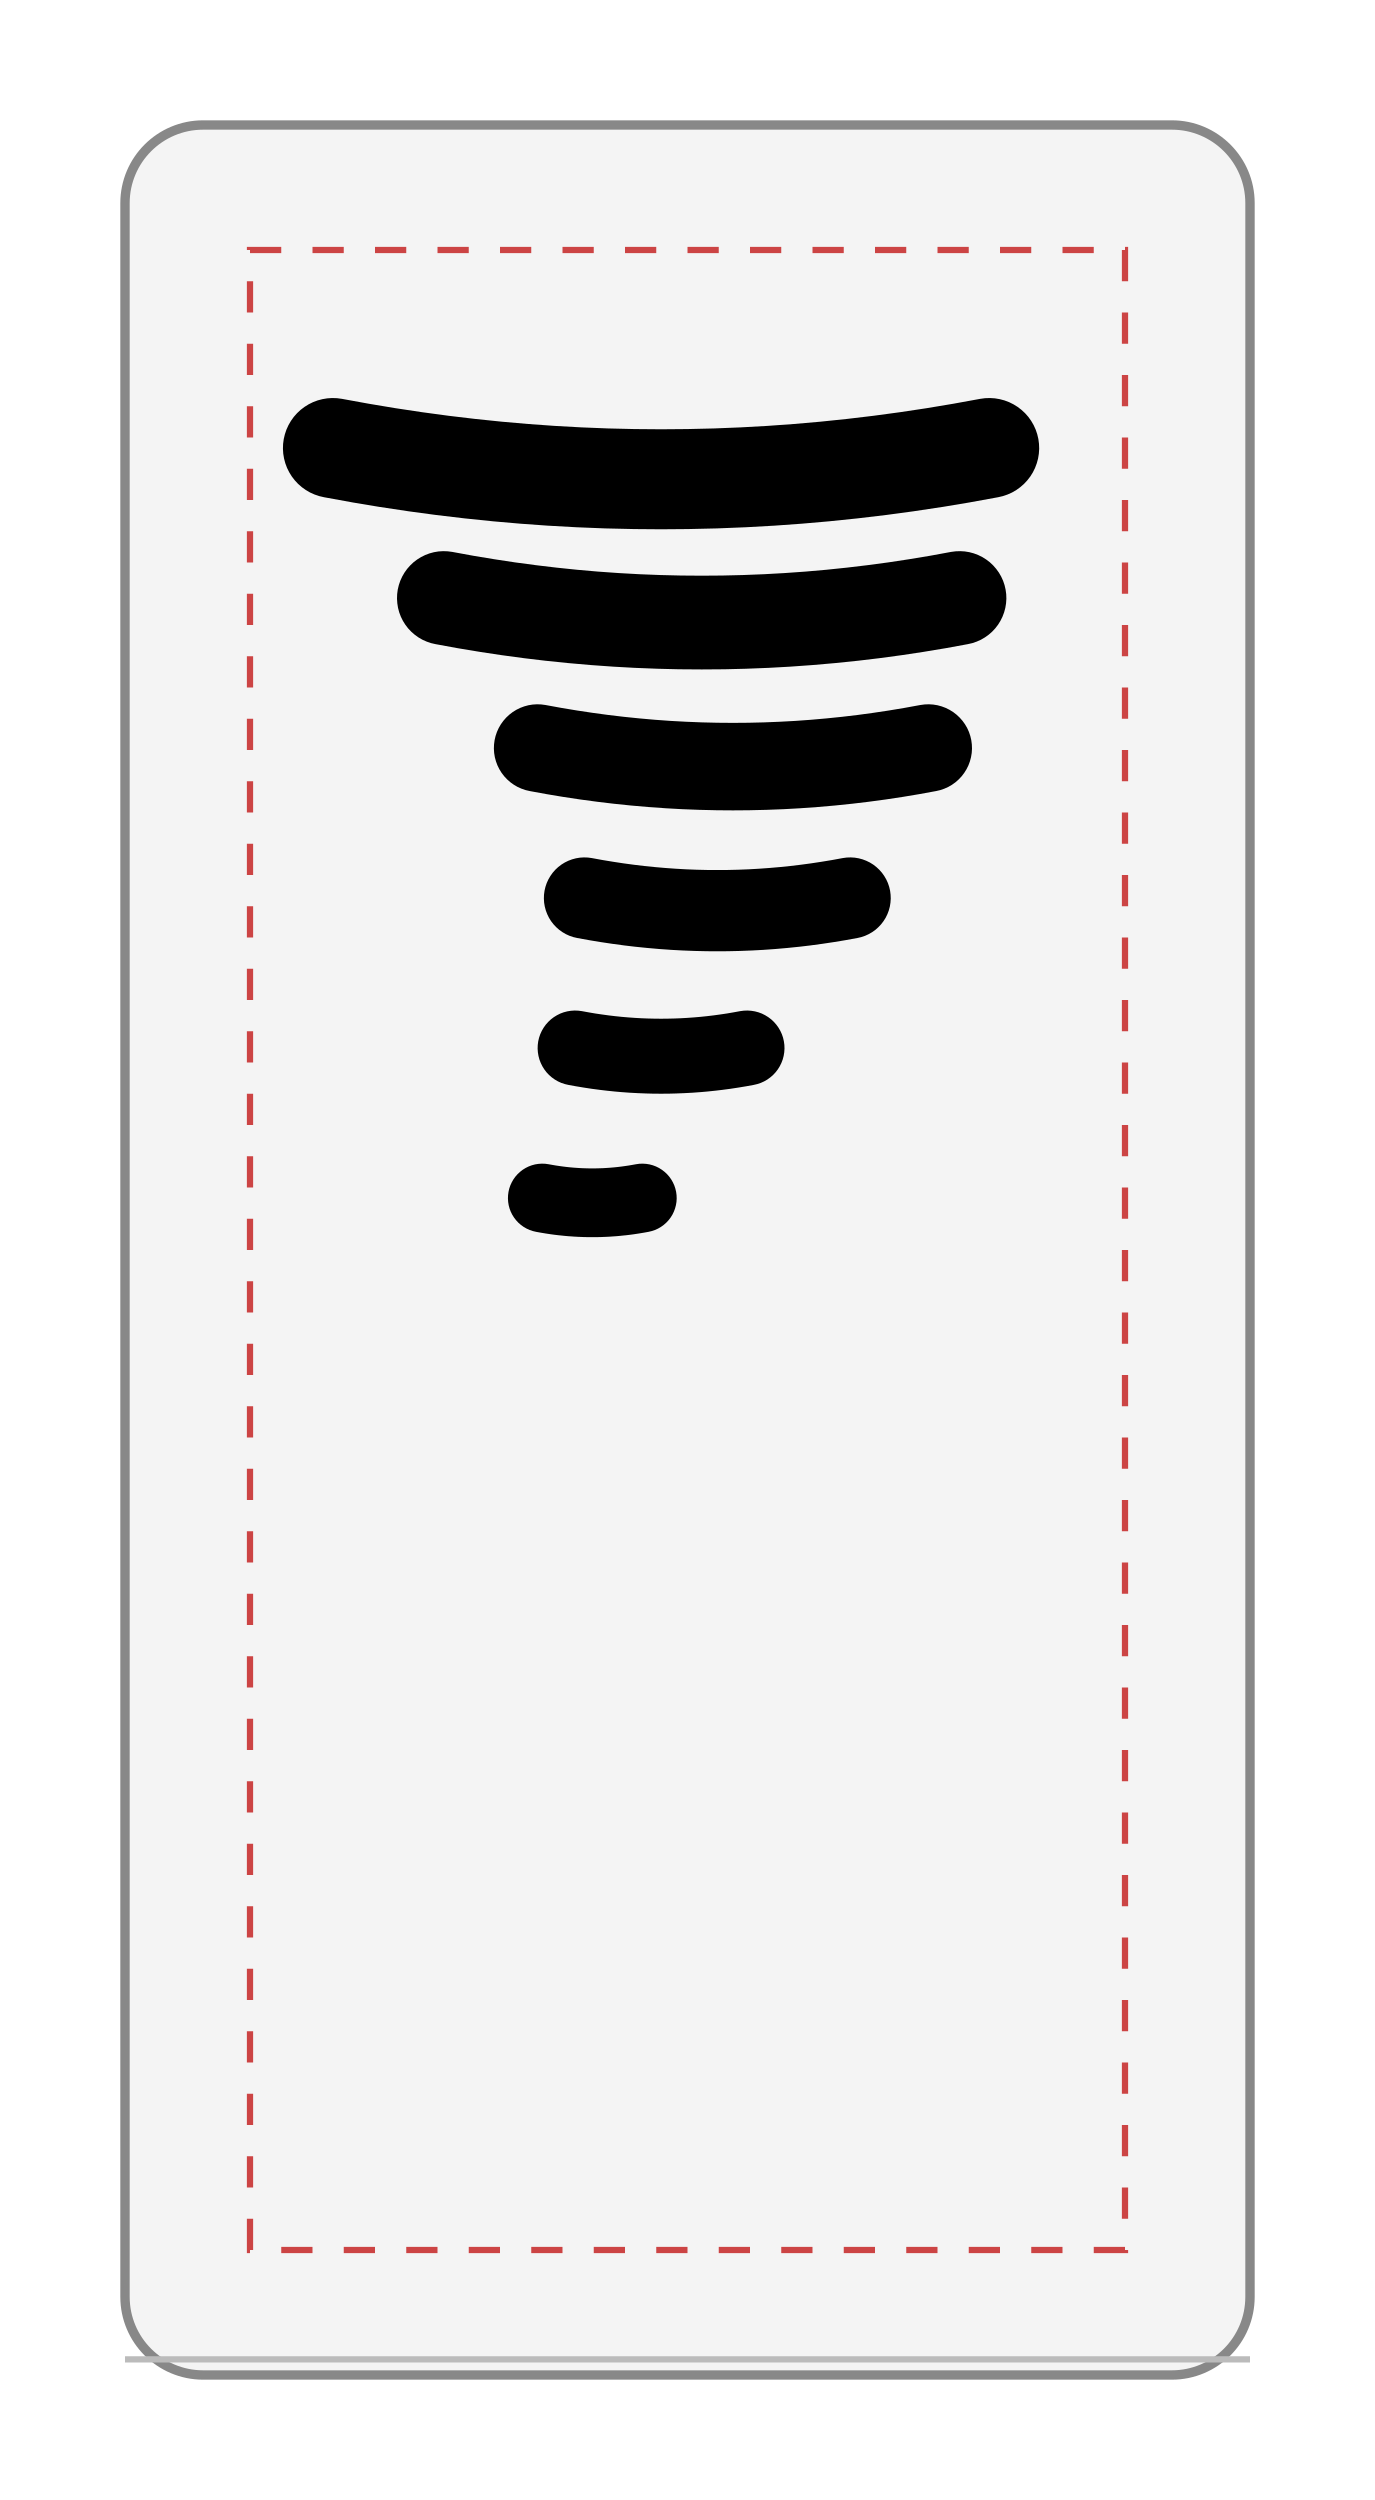
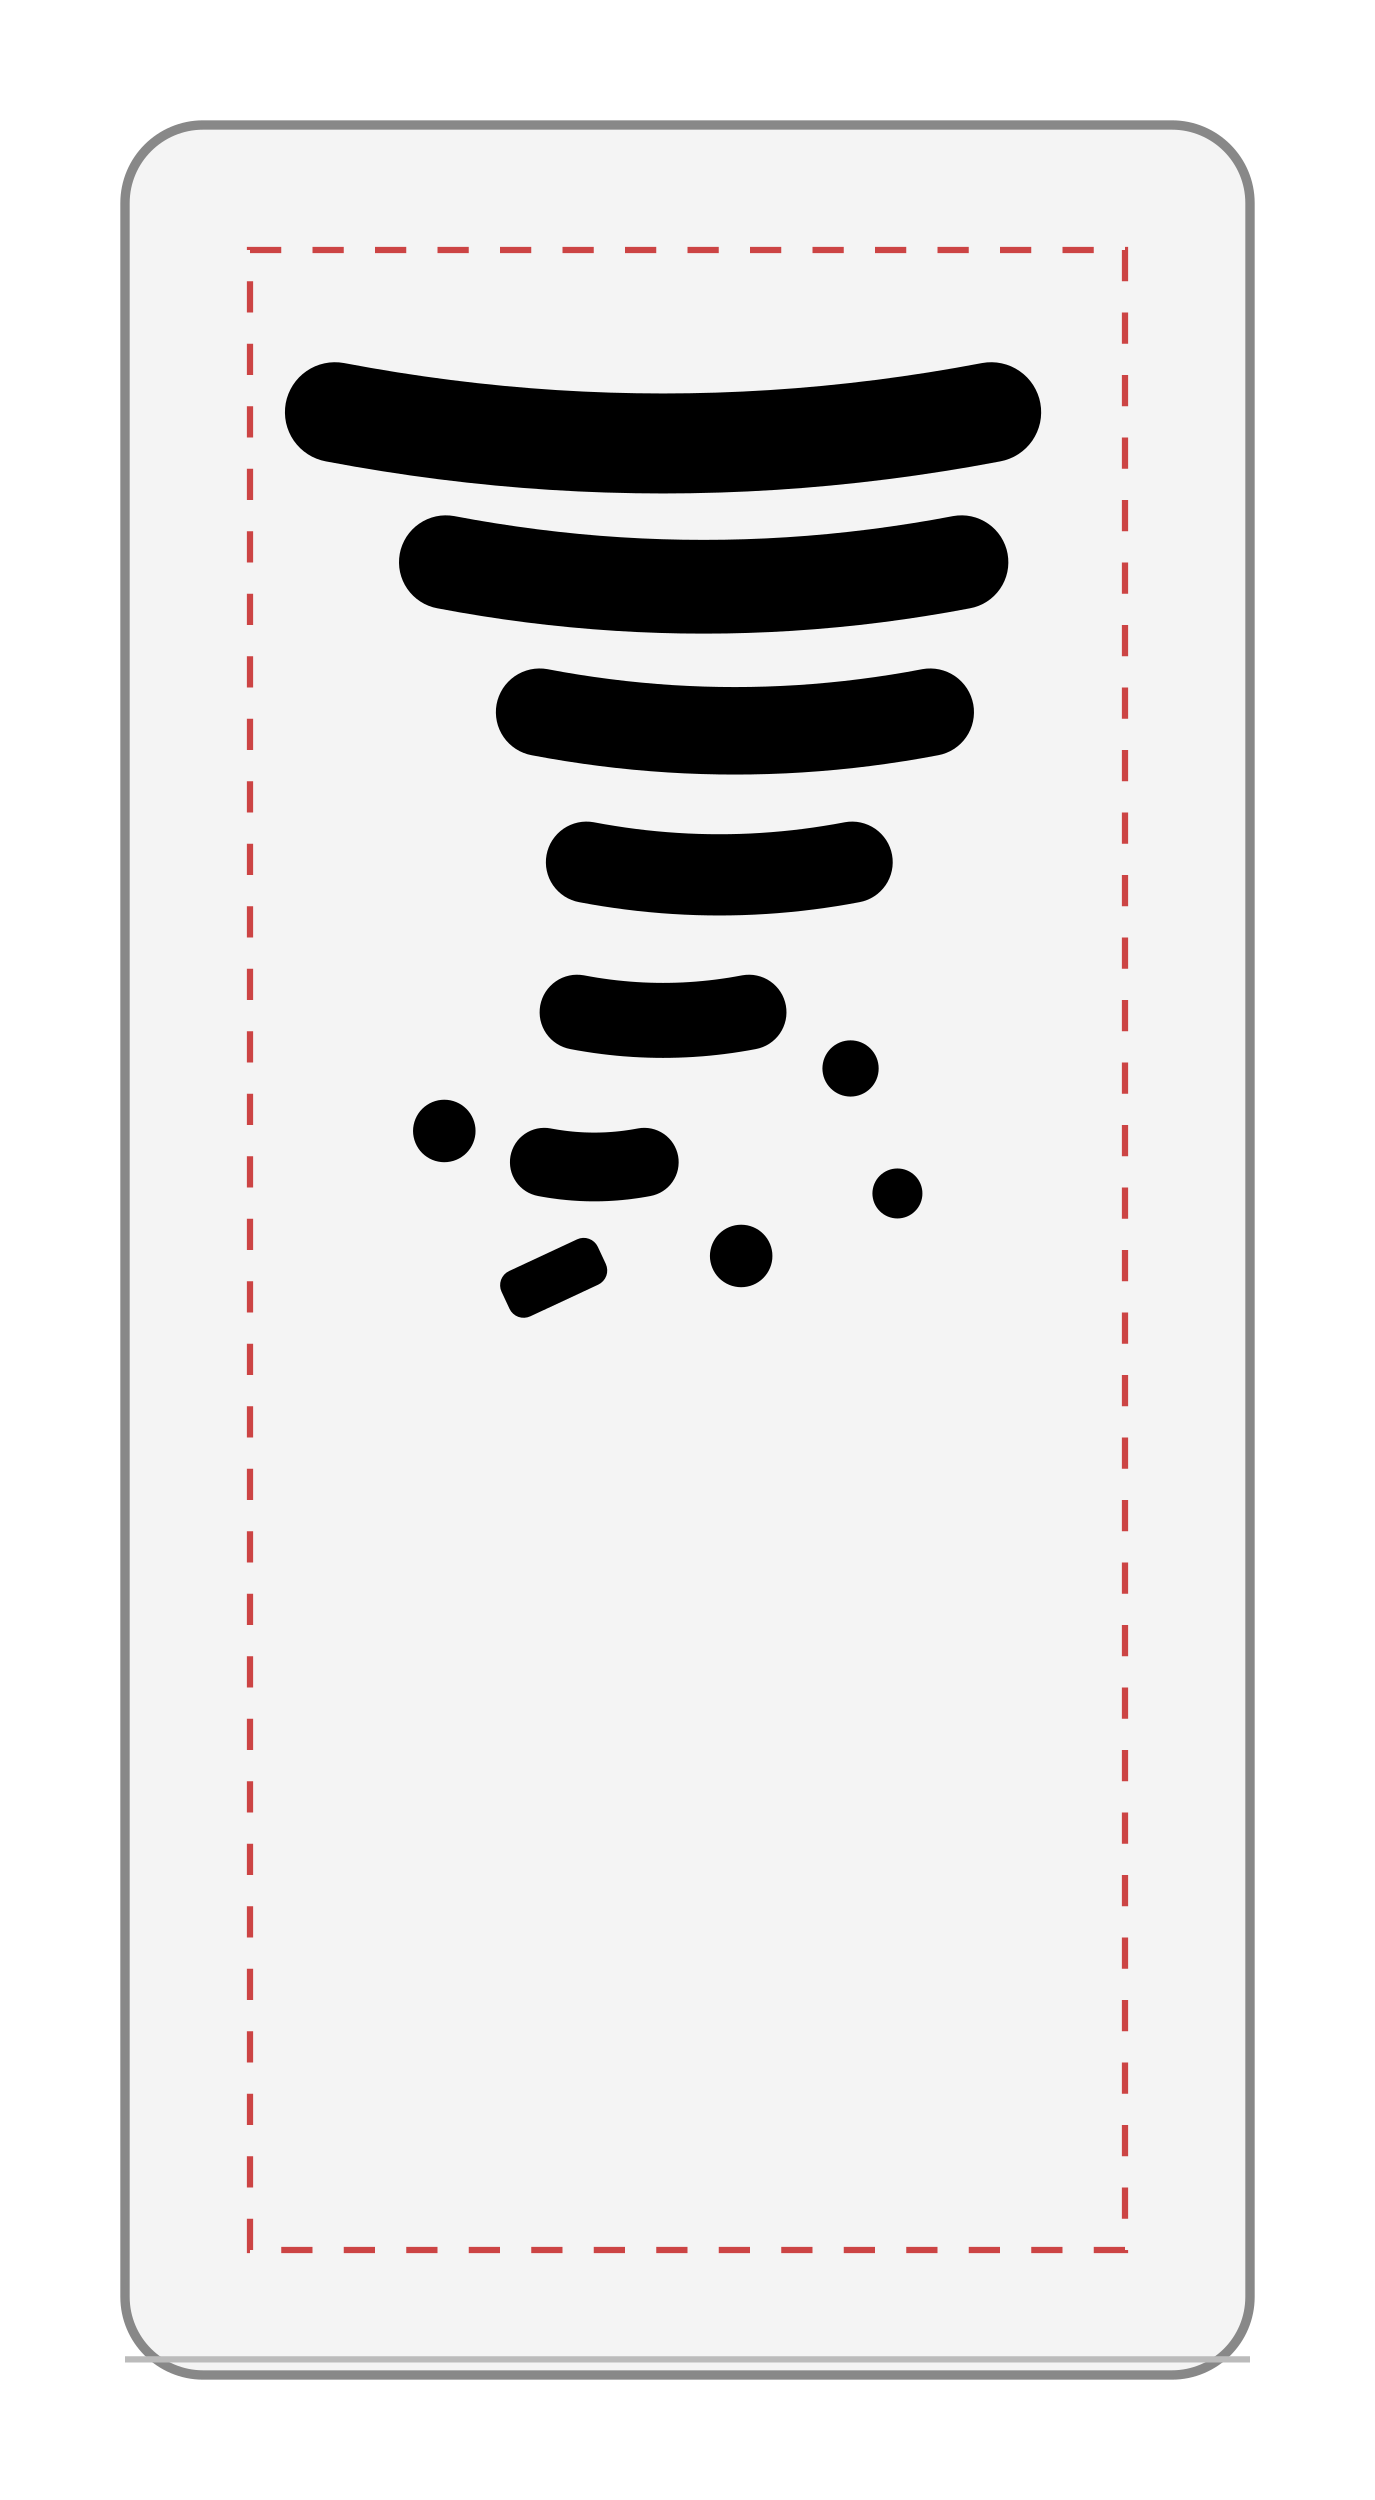
<svg xmlns="http://www.w3.org/2000/svg" width="44" height="80" viewBox="0 0 44 80">
  <rect width="44" height="80" fill="#fff" />
  <rect x="4" y="4" width="36" height="72" rx="2.5" fill="#f4f4f4" stroke="#888" stroke-width="0.3" />
  <line x1="4" y1="75.5" x2="40" y2="75.5" stroke="#bbb" stroke-width="0.2" />
  <rect x="8" y="8" width="28" height="64" fill="none" stroke="#c44" stroke-width="0.2" stroke-dasharray="1 1" />
-   <path d="M17.909 37.314L18.026 37.33L18.142 37.344L18.258 37.356L18.374 37.366L18.49 37.374L18.606 37.381L18.722 37.385L18.838 37.388L18.954 37.389L19.07 37.388L19.186 37.385L19.302 37.381L19.417 37.374L19.533 37.366L19.65 37.356L19.766 37.344L19.882 37.33L19.998 37.314L20.115 37.297L20.231 37.277L20.356 37.255L20.463 37.24L20.571 37.237L20.679 37.244L20.785 37.261L20.89 37.289L20.991 37.327L21.088 37.375L21.179 37.432L21.265 37.498L21.344 37.571L21.415 37.652L21.478 37.74L21.532 37.834L21.577 37.932L21.611 38.034L21.636 38.139L21.65 38.246L21.654 38.354L21.647 38.462L21.629 38.568L21.601 38.673L21.563 38.774L21.516 38.871L21.459 38.962L21.393 39.048L21.319 39.127L21.238 39.198L21.15 39.261L21.057 39.315L20.959 39.36L20.856 39.394L20.751 39.419L20.618 39.443L20.601 39.446L20.468 39.468L20.451 39.471L20.318 39.491L20.301 39.494L20.168 39.512L20.151 39.514L20.017 39.53L20 39.531L19.867 39.545L19.849 39.547L19.716 39.559L19.699 39.56L19.566 39.569L19.548 39.571L19.415 39.578L19.397 39.579L19.264 39.584L19.247 39.585L19.113 39.588L19.096 39.588L18.963 39.589L18.945 39.589L18.812 39.588L18.794 39.588L18.661 39.585L18.644 39.584L18.51 39.579L18.493 39.578L18.359 39.571L18.342 39.569L18.209 39.56L18.191 39.559L18.058 39.547L18.041 39.545L17.908 39.531L17.89 39.53L17.757 39.514L17.74 39.512L17.607 39.494L17.59 39.491L17.456 39.471L17.44 39.468L17.306 39.446L17.29 39.443L17.156 39.419L17.051 39.394L16.949 39.36L16.851 39.315L16.757 39.261L16.67 39.198L16.588 39.127L16.515 39.048L16.449 38.962L16.392 38.871L16.344 38.774L16.306 38.673L16.278 38.568L16.261 38.462L16.254 38.354L16.258 38.246L16.272 38.139L16.296 38.034L16.331 37.932L16.376 37.834L16.43 37.74L16.493 37.652L16.564 37.571L16.643 37.498L16.728 37.432L16.82 37.375L16.917 37.327L17.018 37.289L17.122 37.261L17.229 37.244L17.336 37.237L17.444 37.24L17.551 37.255L17.676 37.277L17.793 37.297ZM19.472 32.492L19.682 32.517L19.893 32.539L20.103 32.557L20.313 32.572L20.523 32.584L20.734 32.592L20.944 32.597L21.154 32.599L21.364 32.597L21.574 32.592L21.784 32.584L21.994 32.572L22.205 32.557L22.415 32.539L22.625 32.517L22.836 32.492L23.047 32.463L23.257 32.432L23.468 32.396L23.688 32.356L23.805 32.341L23.923 32.337L24.04 32.345L24.157 32.364L24.27 32.394L24.381 32.435L24.486 32.488L24.586 32.55L24.68 32.621L24.766 32.702L24.843 32.79L24.912 32.886L24.971 32.988L25.02 33.095L25.058 33.207L25.084 33.321L25.1 33.438L25.104 33.556L25.096 33.673L25.077 33.789L25.047 33.903L25.005 34.013L24.953 34.119L24.891 34.219L24.819 34.313L24.739 34.399L24.65 34.476L24.555 34.545L24.453 34.604L24.345 34.653L24.234 34.69L24.119 34.717L23.89 34.759L23.872 34.762L23.643 34.8L23.624 34.803L23.395 34.838L23.377 34.841L23.148 34.871L23.129 34.874L22.9 34.901L22.881 34.903L22.652 34.927L22.633 34.929L22.404 34.949L22.385 34.95L22.156 34.967L22.137 34.968L21.908 34.98L21.889 34.981L21.66 34.99L21.641 34.991L21.412 34.997L21.393 34.997L21.163 34.999L21.144 34.999L20.915 34.997L20.896 34.997L20.667 34.991L20.648 34.99L20.419 34.981L20.4 34.98L20.171 34.968L20.152 34.967L19.922 34.95L19.904 34.949L19.674 34.929L19.656 34.927L19.427 34.903L19.408 34.901L19.179 34.874L19.16 34.871L18.931 34.841L18.912 34.838L18.683 34.803L18.665 34.8L18.436 34.762L18.418 34.759L18.188 34.717L18.074 34.69L17.962 34.653L17.855 34.604L17.753 34.545L17.657 34.476L17.569 34.399L17.488 34.313L17.417 34.219L17.355 34.119L17.303 34.013L17.261 33.903L17.231 33.789L17.212 33.673L17.204 33.556L17.208 33.438L17.223 33.321L17.25 33.207L17.288 33.095L17.337 32.988L17.396 32.886L17.464 32.79L17.542 32.702L17.628 32.621L17.721 32.55L17.822 32.488L17.927 32.435L18.037 32.394L18.151 32.364L18.267 32.345L18.385 32.337L18.503 32.341L18.619 32.356L18.839 32.396L19.05 32.432L19.261 32.463ZM20.284 27.672L20.618 27.712L20.952 27.746L21.286 27.775L21.62 27.799L21.953 27.818L22.287 27.831L22.62 27.839L22.954 27.841L23.287 27.839L23.621 27.831L23.954 27.818L24.288 27.799L24.622 27.775L24.956 27.746L25.289 27.712L25.623 27.672L25.957 27.627L26.292 27.576L26.626 27.521L26.97 27.458L27.097 27.441L27.224 27.437L27.352 27.445L27.478 27.466L27.601 27.499L27.72 27.544L27.835 27.6L27.943 27.667L28.044 27.745L28.137 27.832L28.222 27.928L28.296 28.032L28.36 28.142L28.413 28.258L28.454 28.379L28.483 28.503L28.499 28.63L28.504 28.757L28.495 28.885L28.475 29.01L28.442 29.134L28.397 29.253L28.341 29.368L28.273 29.476L28.196 29.577L28.108 29.67L28.013 29.755L27.909 29.829L27.798 29.893L27.682 29.946L27.562 29.987L27.437 30.016L27.083 30.08L27.063 30.084L26.709 30.143L26.689 30.146L26.335 30.199L26.315 30.202L25.961 30.25L25.941 30.253L25.587 30.295L25.566 30.297L25.212 30.333L25.192 30.335L24.838 30.366L24.817 30.368L24.463 30.393L24.443 30.395L24.088 30.414L24.068 30.415L23.714 30.429L23.693 30.43L23.339 30.438L23.318 30.439L22.964 30.441L22.944 30.441L22.589 30.439L22.569 30.438L22.215 30.43L22.194 30.429L21.84 30.415L21.819 30.414L21.465 30.395L21.445 30.393L21.09 30.368L21.07 30.366L20.716 30.335L20.695 30.333L20.341 30.297L20.321 30.295L19.967 30.253L19.947 30.25L19.593 30.202L19.572 30.199L19.218 30.146L19.198 30.143L18.844 30.084L18.825 30.08L18.47 30.016L18.346 29.987L18.225 29.946L18.109 29.893L17.999 29.829L17.895 29.755L17.799 29.67L17.712 29.577L17.634 29.476L17.567 29.368L17.511 29.253L17.466 29.134L17.433 29.01L17.412 28.885L17.404 28.757L17.408 28.63L17.425 28.503L17.454 28.379L17.495 28.258L17.548 28.142L17.612 28.032L17.686 27.928L17.77 27.832L17.863 27.745L17.965 27.667L18.073 27.6L18.187 27.544L18.307 27.499L18.43 27.466L18.556 27.445L18.683 27.437L18.811 27.441L18.937 27.458L19.282 27.521L19.616 27.576L19.95 27.627ZM18.964 22.811L19.464 22.879L19.963 22.938L20.462 22.989L20.96 23.033L21.459 23.069L21.958 23.096L22.457 23.116L22.955 23.128L23.454 23.132L23.952 23.128L24.451 23.116L24.95 23.096L25.448 23.069L25.947 23.033L26.446 22.989L26.945 22.938L27.444 22.879L27.943 22.811L28.443 22.736L28.942 22.653L29.452 22.56L29.589 22.542L29.726 22.537L29.863 22.546L29.999 22.568L30.131 22.604L30.26 22.652L30.383 22.713L30.5 22.785L30.609 22.869L30.709 22.963L30.8 23.066L30.88 23.177L30.949 23.296L31.006 23.422L31.05 23.552L31.081 23.685L31.099 23.822L31.104 23.959L31.095 24.096L31.072 24.232L31.037 24.364L30.989 24.493L30.928 24.616L30.855 24.733L30.772 24.842L30.678 24.942L30.575 25.033L30.463 25.113L30.344 25.182L30.219 25.238L30.089 25.283L29.955 25.314L29.434 25.409L29.413 25.413L28.892 25.5L28.871 25.503L28.35 25.582L28.329 25.585L27.808 25.655L27.786 25.658L27.265 25.72L27.243 25.722L26.723 25.776L26.701 25.778L26.18 25.823L26.158 25.825L25.637 25.862L25.615 25.864L25.094 25.893L25.072 25.894L24.551 25.914L24.529 25.915L24.008 25.927L23.986 25.928L23.465 25.932L23.443 25.932L22.922 25.928L22.9 25.927L22.379 25.915L22.357 25.914L21.836 25.894L21.814 25.893L21.293 25.864L21.271 25.862L20.75 25.825L20.728 25.823L20.207 25.778L20.185 25.776L19.664 25.722L19.642 25.72L19.122 25.658L19.1 25.655L18.579 25.585L18.558 25.582L18.037 25.503L18.015 25.5L17.495 25.413L17.473 25.409L16.952 25.314L16.819 25.283L16.689 25.238L16.563 25.182L16.445 25.113L16.333 25.033L16.23 24.942L16.136 24.842L16.052 24.733L15.98 24.616L15.919 24.493L15.871 24.364L15.835 24.232L15.813 24.096L15.804 23.959L15.809 23.822L15.827 23.685L15.858 23.552L15.902 23.422L15.959 23.296L16.028 23.177L16.108 23.066L16.198 22.963L16.299 22.869L16.408 22.785L16.524 22.713L16.648 22.652L16.776 22.604L16.909 22.568L17.045 22.546L17.182 22.537L17.319 22.542L17.455 22.56L17.965 22.653L18.465 22.736ZM17.143 18.085L17.807 18.164L18.471 18.233L19.135 18.291L19.799 18.338L20.463 18.375L21.126 18.401L21.79 18.417L22.454 18.422L23.118 18.417L23.781 18.401L24.445 18.375L25.109 18.338L25.773 18.291L26.437 18.233L27.101 18.164L27.765 18.085L28.429 17.996L29.094 17.895L29.758 17.785L30.434 17.661L30.58 17.642L30.728 17.637L30.874 17.646L31.02 17.67L31.162 17.708L31.3 17.76L31.432 17.825L31.557 17.903L31.674 17.992L31.781 18.093L31.878 18.204L31.964 18.323L32.038 18.451L32.099 18.585L32.146 18.724L32.179 18.867L32.199 19.013L32.204 19.16L32.194 19.307L32.17 19.453L32.132 19.595L32.08 19.733L32.015 19.865L31.938 19.99L31.848 20.107L31.748 20.214L31.637 20.311L31.517 20.397L31.39 20.471L31.256 20.531L31.117 20.579L30.973 20.612L30.286 20.738L30.263 20.742L29.575 20.856L29.552 20.86L28.865 20.964L28.842 20.967L28.154 21.06L28.131 21.063L27.444 21.145L27.42 21.147L26.733 21.218L26.709 21.22L26.022 21.28L25.998 21.282L25.311 21.331L25.287 21.333L24.6 21.371L24.576 21.372L23.888 21.399L23.865 21.4L23.177 21.417L23.153 21.417L22.466 21.422L22.442 21.422L21.754 21.417L21.731 21.417L21.043 21.4L21.019 21.399L20.332 21.372L20.308 21.371L19.621 21.333L19.597 21.331L18.909 21.282L18.886 21.28L18.198 21.22L18.175 21.218L17.487 21.147L17.464 21.145L16.777 21.063L16.753 21.06L16.066 20.967L16.043 20.964L15.355 20.86L15.332 20.856L14.645 20.742L14.622 20.738L13.934 20.612L13.791 20.579L13.652 20.531L13.518 20.471L13.39 20.397L13.271 20.311L13.16 20.214L13.059 20.107L12.97 19.99L12.892 19.865L12.827 19.733L12.775 19.595L12.737 19.453L12.714 19.307L12.704 19.16L12.709 19.013L12.728 18.867L12.762 18.724L12.809 18.585L12.87 18.451L12.944 18.323L13.029 18.204L13.127 18.093L13.234 17.992L13.351 17.903L13.476 17.825L13.608 17.76L13.746 17.708L13.888 17.67L14.033 17.646L14.18 17.637L14.327 17.642L14.473 17.661L15.149 17.785L15.814 17.895L16.478 17.996ZM14.355 13.305L15.206 13.406L16.056 13.494L16.905 13.568L17.755 13.629L18.605 13.676L19.455 13.71L20.304 13.73L21.154 13.737L22.003 13.73L22.853 13.71L23.703 13.676L24.552 13.629L25.402 13.568L26.252 13.494L27.102 13.406L27.952 13.305L28.803 13.19L29.653 13.062L30.504 12.92L31.367 12.763L31.522 12.742L31.679 12.737L31.836 12.747L31.991 12.773L32.142 12.813L32.289 12.868L32.43 12.938L32.564 13.021L32.688 13.116L32.803 13.223L32.907 13.341L32.998 13.469L33.077 13.605L33.142 13.748L33.192 13.897L33.228 14.049L33.248 14.205L33.254 14.362L33.243 14.519L33.218 14.674L33.177 14.825L33.122 14.972L33.053 15.113L32.97 15.247L32.874 15.371L32.767 15.486L32.649 15.589L32.522 15.681L32.386 15.76L32.243 15.824L32.094 15.875L31.941 15.911L31.066 16.07L31.042 16.075L30.167 16.221L30.142 16.224L29.267 16.356L29.243 16.36L28.368 16.478L28.343 16.481L27.468 16.585L27.443 16.588L26.568 16.678L26.543 16.681L25.668 16.757L25.643 16.759L24.768 16.822L24.743 16.823L23.868 16.872L23.842 16.873L22.967 16.908L22.942 16.909L22.067 16.929L22.042 16.93L21.167 16.937L21.141 16.937L20.266 16.93L20.241 16.929L19.366 16.909L19.34 16.908L18.465 16.873L18.44 16.872L17.565 16.823L17.54 16.822L16.665 16.759L16.64 16.757L15.765 16.681L15.74 16.678L14.865 16.588L14.84 16.585L13.965 16.481L13.94 16.478L13.065 16.36L13.04 16.356L12.165 16.224L12.141 16.221L11.266 16.075L11.242 16.07L10.367 15.911L10.214 15.875L10.065 15.824L9.922 15.76L9.786 15.681L9.658 15.589L9.54 15.486L9.433 15.371L9.338 15.247L9.255 15.113L9.185 14.972L9.13 14.825L9.09 14.674L9.064 14.519L9.054 14.362L9.059 14.205L9.08 14.049L9.116 13.897L9.166 13.748L9.231 13.605L9.31 13.469L9.401 13.341L9.505 13.223L9.619 13.116L9.744 13.021L9.877 12.938L10.018 12.868L10.165 12.813L10.317 12.773L10.472 12.747L10.629 12.737L10.785 12.742L10.941 12.763L11.804 12.92L12.655 13.062L13.505 13.19Z" fill="#000" fill-rule="evenodd" />
+   <path d="M19.426 40.732L19.402 40.826L19.359 40.915L19.3 40.993L19.227 41.059L19.143 41.109L16.968 42.123L16.876 42.155L16.778 42.169L16.681 42.164L16.586 42.14L16.497 42.097L16.419 42.038L16.353 41.965L16.304 41.881L16.05 41.337L16.017 41.245L16.004 41.148L16.009 41.05L16.033 40.955L16.076 40.867L16.134 40.788L16.207 40.723L16.292 40.673L18.467 39.659L18.559 39.626L18.656 39.612L18.754 39.617L18.849 39.642L18.938 39.684L19.016 39.743L19.081 39.816L19.131 39.9L19.385 40.444L19.417 40.537L19.431 40.634ZM18.089 36.184L18.206 36.198L18.322 36.21L18.438 36.22L18.554 36.228L18.67 36.235L18.786 36.239L18.902 36.242L19.017 36.243L19.133 36.242L19.249 36.239L19.365 36.235L19.481 36.228L19.597 36.22L19.713 36.21L19.829 36.198L19.946 36.184L20.062 36.168L20.178 36.151L20.295 36.131L20.42 36.109L20.527 36.094L20.635 36.091L20.743 36.098L20.849 36.115L20.953 36.143L21.054 36.181L21.151 36.229L21.243 36.286L21.329 36.352L21.407 36.425L21.479 36.506L21.542 36.594L21.596 36.688L21.64 36.786L21.675 36.888L21.7 36.993L21.714 37.1L21.717 37.208L21.71 37.316L21.693 37.422L21.665 37.527L21.627 37.628L21.579 37.724L21.522 37.816L21.457 37.902L21.383 37.981L21.302 38.052L21.214 38.115L21.121 38.169L21.022 38.213L20.92 38.248L20.815 38.273L20.682 38.297L20.665 38.3L20.532 38.322L20.515 38.325L20.381 38.345L20.365 38.347L20.231 38.365L20.214 38.368L20.081 38.384L20.064 38.385L19.93 38.399L19.913 38.401L19.78 38.412L19.763 38.414L19.629 38.423L19.612 38.424L19.478 38.432L19.461 38.433L19.328 38.438L19.31 38.439L19.177 38.442L19.16 38.442L19.026 38.443L19.009 38.443L18.875 38.442L18.858 38.442L18.725 38.439L18.707 38.438L18.574 38.433L18.556 38.432L18.423 38.424L18.406 38.423L18.272 38.414L18.255 38.412L18.122 38.401L18.105 38.399L17.971 38.385L17.954 38.384L17.821 38.368L17.804 38.365L17.67 38.347L17.653 38.345L17.52 38.325L17.503 38.322L17.37 38.3L17.353 38.297L17.22 38.273L17.115 38.248L17.013 38.213L16.914 38.169L16.821 38.115L16.733 38.052L16.652 37.981L16.578 37.902L16.513 37.816L16.456 37.724L16.408 37.628L16.37 37.527L16.342 37.422L16.325 37.316L16.318 37.208L16.321 37.1L16.335 36.993L16.36 36.888L16.395 36.786L16.439 36.688L16.493 36.594L16.556 36.506L16.627 36.425L16.706 36.352L16.792 36.286L16.884 36.229L16.981 36.181L17.082 36.143L17.186 36.115L17.292 36.098L17.4 36.091L17.508 36.094L17.615 36.109L17.74 36.131L17.857 36.151L17.973 36.168ZM15.174 36.481L15.141 36.573L15.099 36.662L15.049 36.746L14.99 36.825L14.925 36.898L14.852 36.964L14.773 37.022L14.689 37.073L14.6 37.115L14.508 37.148L14.413 37.171L14.315 37.186L14.217 37.191L14.119 37.186L14.022 37.171L13.927 37.148L13.835 37.115L13.746 37.073L13.662 37.022L13.583 36.964L13.51 36.898L13.444 36.825L13.386 36.746L13.336 36.662L13.294 36.573L13.261 36.481L13.237 36.386L13.222 36.289L13.217 36.191L13.222 36.093L13.237 35.996L13.261 35.9L13.294 35.808L13.336 35.719L13.386 35.635L13.444 35.556L13.51 35.484L13.583 35.418L13.662 35.359L13.746 35.309L13.835 35.267L13.927 35.234L14.022 35.21L14.119 35.196L14.217 35.191L14.315 35.196L14.413 35.21L14.508 35.234L14.6 35.267L14.689 35.309L14.773 35.359L14.852 35.418L14.925 35.484L14.99 35.556L15.049 35.635L15.099 35.719L15.141 35.808L15.174 35.9L15.198 35.996L15.213 36.093L15.217 36.191L15.213 36.289L15.198 36.386ZM19.746 31.371L19.956 31.392L20.167 31.411L20.377 31.426L20.587 31.438L20.797 31.446L21.007 31.451L21.217 31.453L21.428 31.451L21.638 31.446L21.848 31.438L22.058 31.426L22.268 31.411L22.479 31.392L22.689 31.371L22.9 31.346L23.11 31.317L23.321 31.286L23.532 31.25L23.752 31.21L23.869 31.195L23.986 31.191L24.104 31.198L24.22 31.218L24.334 31.248L24.444 31.289L24.55 31.341L24.65 31.404L24.743 31.475L24.829 31.556L24.907 31.644L24.976 31.74L25.035 31.842L25.083 31.949L25.121 32.061L25.148 32.175L25.163 32.292L25.167 32.41L25.16 32.527L25.141 32.643L25.11 32.757L25.069 32.867L25.017 32.973L24.955 33.073L24.883 33.167L24.802 33.253L24.714 33.33L24.618 33.399L24.516 33.458L24.409 33.506L24.298 33.544L24.183 33.571L23.954 33.613L23.936 33.616L23.706 33.654L23.688 33.657L23.459 33.692L23.44 33.695L23.211 33.725L23.193 33.728L22.963 33.755L22.945 33.757L22.716 33.781L22.697 33.783L22.468 33.803L22.449 33.804L22.22 33.82L22.201 33.822L21.972 33.834L21.953 33.835L21.723 33.844L21.704 33.845L21.475 33.85L21.456 33.851L21.227 33.853L21.208 33.853L20.979 33.851L20.96 33.85L20.731 33.845L20.712 33.844L20.482 33.835L20.463 33.834L20.234 33.822L20.215 33.82L19.986 33.804L19.967 33.803L19.738 33.783L19.719 33.781L19.49 33.757L19.471 33.755L19.242 33.728L19.224 33.725L18.995 33.695L18.976 33.692L18.747 33.657L18.729 33.654L18.499 33.616L18.481 33.613L18.252 33.571L18.137 33.544L18.026 33.506L17.919 33.458L17.817 33.399L17.721 33.33L17.632 33.253L17.552 33.167L17.48 33.073L17.418 32.973L17.366 32.867L17.325 32.757L17.294 32.643L17.275 32.527L17.268 32.41L17.272 32.292L17.287 32.175L17.314 32.061L17.352 31.949L17.4 31.842L17.459 31.74L17.528 31.644L17.606 31.556L17.692 31.475L17.785 31.404L17.885 31.341L17.991 31.289L18.101 31.248L18.215 31.218L18.331 31.198L18.449 31.191L18.566 31.195L18.683 31.21L18.903 31.25L19.114 31.286L19.325 31.317L19.535 31.346ZM17.871 17.018L18.535 17.087L19.199 17.145L19.863 17.192L20.526 17.229L21.19 17.255L21.854 17.271L22.517 17.276L23.181 17.271L23.845 17.255L24.509 17.229L25.172 17.192L25.836 17.145L26.5 17.087L27.164 17.018L27.829 16.939L28.493 16.849L29.157 16.749L29.822 16.639L30.498 16.515L30.644 16.496L30.791 16.491L30.938 16.5L31.083 16.524L31.226 16.562L31.363 16.614L31.495 16.679L31.62 16.757L31.737 16.846L31.845 16.947L31.942 17.058L32.028 17.177L32.101 17.305L32.162 17.439L32.21 17.578L32.243 17.721L32.262 17.867L32.267 18.014L32.258 18.161L32.234 18.307L32.196 18.449L32.144 18.587L32.079 18.719L32.001 18.844L31.912 18.96L31.811 19.068L31.701 19.165L31.581 19.251L31.454 19.325L31.32 19.385L31.18 19.433L31.037 19.466L30.349 19.592L30.327 19.596L29.639 19.71L29.616 19.714L28.929 19.818L28.906 19.821L28.218 19.914L28.195 19.917L27.507 19.999L27.484 20.001L26.796 20.072L26.773 20.074L26.085 20.134L26.062 20.136L25.374 20.185L25.351 20.187L24.663 20.225L24.639 20.226L23.952 20.253L23.928 20.254L23.241 20.271L23.217 20.271L22.529 20.276L22.506 20.276L21.818 20.271L21.794 20.271L21.107 20.254L21.083 20.253L20.395 20.226L20.372 20.225L19.684 20.187L19.661 20.185L18.973 20.136L18.95 20.134L18.262 20.074L18.239 20.072L17.551 20.001L17.528 19.999L16.84 19.917L16.817 19.914L16.129 19.821L16.106 19.818L15.419 19.714L15.396 19.71L14.708 19.596L14.686 19.592L13.998 19.466L13.855 19.433L13.715 19.385L13.581 19.325L13.454 19.251L13.334 19.165L13.224 19.068L13.123 18.96L13.034 18.844L12.956 18.719L12.891 18.587L12.839 18.449L12.801 18.307L12.777 18.161L12.768 18.014L12.773 17.867L12.792 17.721L12.825 17.578L12.873 17.439L12.934 17.305L13.007 17.177L13.093 17.058L13.19 16.947L13.298 16.846L13.415 16.757L13.54 16.679L13.672 16.614L13.809 16.562L13.952 16.524L14.097 16.5L14.244 16.491L14.391 16.496L14.537 16.515L15.213 16.639L15.878 16.749L16.542 16.849L17.206 16.939ZM14.419 12.159L15.269 12.26L16.119 12.348L16.969 12.422L17.819 12.483L18.669 12.53L19.518 12.564L20.368 12.584L21.217 12.591L22.067 12.584L22.917 12.564L23.766 12.53L24.616 12.483L25.466 12.422L26.316 12.348L27.166 12.26L28.016 12.159L28.866 12.044L29.717 11.916L30.567 11.774L31.43 11.617L31.586 11.596L31.743 11.591L31.899 11.601L32.054 11.627L32.206 11.667L32.353 11.722L32.494 11.792L32.627 11.875L32.752 11.97L32.867 12.077L32.97 12.195L33.062 12.323L33.14 12.459L33.205 12.602L33.256 12.75L33.291 12.903L33.312 13.059L33.317 13.216L33.307 13.373L33.282 13.528L33.241 13.679L33.186 13.826L33.116 13.967L33.034 14.101L32.938 14.225L32.831 14.34L32.713 14.443L32.585 14.535L32.449 14.614L32.306 14.678L32.158 14.729L32.005 14.765L31.13 14.924L31.106 14.929L30.231 15.074L30.206 15.078L29.331 15.21L29.306 15.214L28.431 15.332L28.407 15.335L27.532 15.439L27.507 15.442L26.632 15.532L26.607 15.535L25.732 15.611L25.706 15.613L24.831 15.676L24.806 15.677L23.931 15.726L23.906 15.727L23.031 15.762L23.006 15.762L22.131 15.783L22.105 15.784L21.23 15.791L21.205 15.791L20.33 15.784L20.304 15.783L19.429 15.762L19.404 15.762L18.529 15.727L18.504 15.726L17.629 15.677L17.603 15.676L16.728 15.613L16.703 15.611L15.828 15.535L15.803 15.532L14.928 15.442L14.903 15.439L14.028 15.335L14.004 15.332L13.129 15.214L13.104 15.21L12.229 15.078L12.204 15.074L11.329 14.929L11.305 14.924L10.43 14.765L10.277 14.729L10.129 14.678L9.986 14.614L9.85 14.535L9.722 14.443L9.604 14.34L9.497 14.225L9.401 14.101L9.318 13.967L9.249 13.826L9.194 13.679L9.153 13.528L9.128 13.373L9.118 13.216L9.123 13.059L9.143 12.903L9.179 12.75L9.23 12.602L9.295 12.459L9.373 12.323L9.465 12.195L9.568 12.077L9.683 11.97L9.808 11.875L9.941 11.792L10.082 11.722L10.229 11.667L10.381 11.627L10.536 11.601L10.692 11.591L10.849 11.596L11.005 11.617L11.868 11.774L12.718 11.916L13.569 12.044ZM24.641 40.573L24.599 40.662L24.549 40.746L24.49 40.825L24.425 40.898L24.352 40.964L24.273 41.022L24.189 41.073L24.1 41.115L24.008 41.148L23.913 41.171L23.815 41.186L23.717 41.191L23.619 41.186L23.522 41.171L23.427 41.148L23.335 41.115L23.246 41.073L23.162 41.022L23.083 40.964L23.01 40.898L22.944 40.825L22.886 40.746L22.836 40.662L22.794 40.573L22.761 40.481L22.737 40.386L22.722 40.289L22.717 40.191L22.722 40.093L22.737 39.996L22.761 39.9L22.794 39.808L22.836 39.719L22.886 39.635L22.944 39.556L23.01 39.484L23.083 39.418L23.162 39.359L23.246 39.309L23.335 39.267L23.427 39.234L23.522 39.21L23.619 39.196L23.717 39.191L23.815 39.196L23.913 39.21L24.008 39.234L24.1 39.267L24.189 39.309L24.273 39.359L24.352 39.418L24.425 39.484L24.49 39.556L24.549 39.635L24.599 39.719L24.641 39.808L24.674 39.9L24.698 39.996L24.713 40.093L24.717 40.191L24.713 40.289L24.698 40.386L24.674 40.481ZM29.457 38.497L29.423 38.568L29.383 38.635L29.336 38.698L29.283 38.756L29.225 38.809L29.162 38.856L29.095 38.896L29.024 38.93L28.95 38.956L28.874 38.975L28.796 38.987L28.717 38.991L28.639 38.987L28.561 38.975L28.485 38.956L28.411 38.93L28.34 38.896L28.273 38.856L28.21 38.809L28.152 38.756L28.099 38.698L28.052 38.635L28.012 38.568L27.978 38.497L27.952 38.423L27.933 38.347L27.921 38.269L27.917 38.191L27.921 38.112L27.933 38.035L27.952 37.958L27.978 37.885L28.012 37.814L28.052 37.746L28.099 37.683L28.152 37.625L28.21 37.572L28.273 37.526L28.34 37.485L28.411 37.452L28.485 37.425L28.561 37.406L28.639 37.395L28.717 37.391L28.796 37.395L28.874 37.406L28.95 37.425L29.024 37.452L29.095 37.485L29.162 37.526L29.225 37.572L29.283 37.625L29.336 37.683L29.383 37.746L29.423 37.814L29.457 37.885L29.483 37.958L29.502 38.035L29.514 38.112L29.517 38.191L29.514 38.269L29.502 38.347L29.483 38.423ZM28.079 34.452L28.049 34.535L28.011 34.615L27.966 34.691L27.913 34.762L27.854 34.827L27.788 34.886L27.717 34.939L27.642 34.984L27.562 35.022L27.479 35.052L27.393 35.073L27.306 35.086L27.217 35.091L27.129 35.086L27.042 35.073L26.956 35.052L26.873 35.022L26.793 34.984L26.717 34.939L26.647 34.886L26.581 34.827L26.522 34.762L26.469 34.691L26.424 34.615L26.386 34.535L26.356 34.452L26.335 34.366L26.322 34.279L26.317 34.191L26.322 34.102L26.335 34.015L26.356 33.929L26.386 33.846L26.424 33.766L26.469 33.691L26.522 33.62L26.581 33.554L26.647 33.495L26.717 33.442L26.793 33.397L26.873 33.359L26.956 33.329L27.042 33.308L27.129 33.295L27.217 33.291L27.306 33.295L27.393 33.308L27.479 33.329L27.562 33.359L27.642 33.397L27.717 33.442L27.788 33.495L27.854 33.554L27.913 33.62L27.966 33.691L28.011 33.766L28.049 33.846L28.079 33.929L28.1 34.015L28.113 34.102L28.117 34.191L28.113 34.279L28.1 34.366ZM20.682 26.566L21.016 26.6L21.349 26.629L21.683 26.653L22.017 26.672L22.35 26.685L22.684 26.693L23.017 26.695L23.351 26.693L23.685 26.685L24.018 26.672L24.352 26.653L24.685 26.629L25.019 26.6L25.353 26.566L25.687 26.526L26.021 26.481L26.355 26.43L26.69 26.375L27.034 26.312L27.16 26.295L27.288 26.291L27.415 26.299L27.541 26.32L27.664 26.353L27.784 26.398L27.898 26.454L28.007 26.521L28.108 26.599L28.201 26.686L28.285 26.782L28.36 26.886L28.424 26.996L28.476 27.112L28.517 27.233L28.546 27.357L28.563 27.484L28.567 27.611L28.559 27.739L28.538 27.864L28.505 27.988L28.46 28.107L28.404 28.222L28.337 28.33L28.259 28.431L28.172 28.524L28.076 28.609L27.973 28.683L27.862 28.747L27.746 28.799L27.625 28.841L27.501 28.87L27.147 28.934L27.127 28.938L26.773 28.997L26.753 29L26.399 29.053L26.379 29.056L26.025 29.104L26.004 29.106L25.65 29.149L25.63 29.151L25.276 29.187L25.256 29.189L24.901 29.22L24.881 29.222L24.527 29.247L24.506 29.248L24.152 29.268L24.132 29.269L23.777 29.283L23.757 29.284L23.403 29.292L23.382 29.293L23.028 29.295L23.007 29.295L22.653 29.293L22.632 29.292L22.278 29.284L22.258 29.283L21.903 29.269L21.883 29.268L21.529 29.248L21.508 29.247L21.154 29.222L21.134 29.22L20.779 29.189L20.759 29.187L20.405 29.151L20.385 29.149L20.03 29.106L20.01 29.104L19.656 29.056L19.636 29.053L19.282 29L19.262 28.997L18.908 28.938L18.888 28.934L18.534 28.87L18.41 28.841L18.289 28.799L18.173 28.747L18.062 28.683L17.959 28.609L17.863 28.524L17.776 28.431L17.698 28.33L17.631 28.222L17.574 28.107L17.53 27.988L17.497 27.864L17.476 27.739L17.468 27.611L17.472 27.484L17.489 27.357L17.518 27.233L17.559 27.112L17.611 26.996L17.675 26.886L17.75 26.782L17.834 26.686L17.927 26.599L18.028 26.521L18.137 26.454L18.251 26.398L18.37 26.353L18.494 26.32L18.62 26.299L18.747 26.291L18.874 26.295L19.001 26.312L19.345 26.375L19.68 26.43L20.014 26.481L20.348 26.526ZM20.026 21.792L20.525 21.843L21.024 21.887L21.523 21.923L22.022 21.95L22.52 21.97L23.019 21.982L23.517 21.986L24.016 21.982L24.515 21.97L25.013 21.95L25.512 21.923L26.011 21.887L26.51 21.843L27.009 21.792L27.508 21.732L28.007 21.665L28.506 21.59L29.006 21.507L29.516 21.413L29.652 21.395L29.79 21.391L29.927 21.4L30.062 21.422L30.195 21.458L30.324 21.506L30.447 21.567L30.564 21.639L30.673 21.723L30.773 21.817L30.864 21.92L30.944 22.031L31.012 22.15L31.069 22.275L31.113 22.406L31.145 22.539L31.163 22.675L31.167 22.813L31.158 22.95L31.136 23.085L31.101 23.218L31.052 23.347L30.992 23.47L30.919 23.587L30.836 23.696L30.742 23.796L30.638 23.887L30.527 23.967L30.408 24.036L30.283 24.092L30.153 24.137L30.019 24.168L29.498 24.263L29.477 24.267L28.956 24.354L28.935 24.357L28.414 24.435L28.392 24.439L27.871 24.509L27.85 24.512L27.329 24.574L27.307 24.576L26.786 24.63L26.764 24.632L26.243 24.677L26.221 24.679L25.701 24.716L25.678 24.718L25.158 24.747L25.135 24.748L24.615 24.768L24.592 24.769L24.072 24.781L24.049 24.782L23.529 24.786L23.506 24.786L22.986 24.782L22.963 24.781L22.442 24.769L22.42 24.768L21.899 24.748L21.877 24.747L21.356 24.718L21.334 24.716L20.814 24.679L20.792 24.677L20.271 24.632L20.249 24.63L19.728 24.576L19.706 24.574L19.185 24.512L19.164 24.509L18.643 24.439L18.621 24.435L18.1 24.357L18.079 24.354L17.558 24.267L17.537 24.263L17.016 24.168L16.882 24.137L16.752 24.092L16.627 24.036L16.508 23.967L16.397 23.887L16.293 23.796L16.199 23.696L16.116 23.587L16.043 23.47L15.983 23.347L15.934 23.218L15.899 23.085L15.877 22.95L15.868 22.813L15.872 22.675L15.89 22.539L15.921 22.406L15.966 22.275L16.023 22.15L16.091 22.031L16.171 21.92L16.262 21.817L16.362 21.723L16.471 21.639L16.588 21.567L16.711 21.506L16.84 21.458L16.973 21.422L17.108 21.4L17.245 21.391L17.383 21.395L17.519 21.413L18.029 21.507L18.529 21.59L19.028 21.665L19.527 21.732Z" fill="#000" fill-rule="evenodd" />
</svg>
